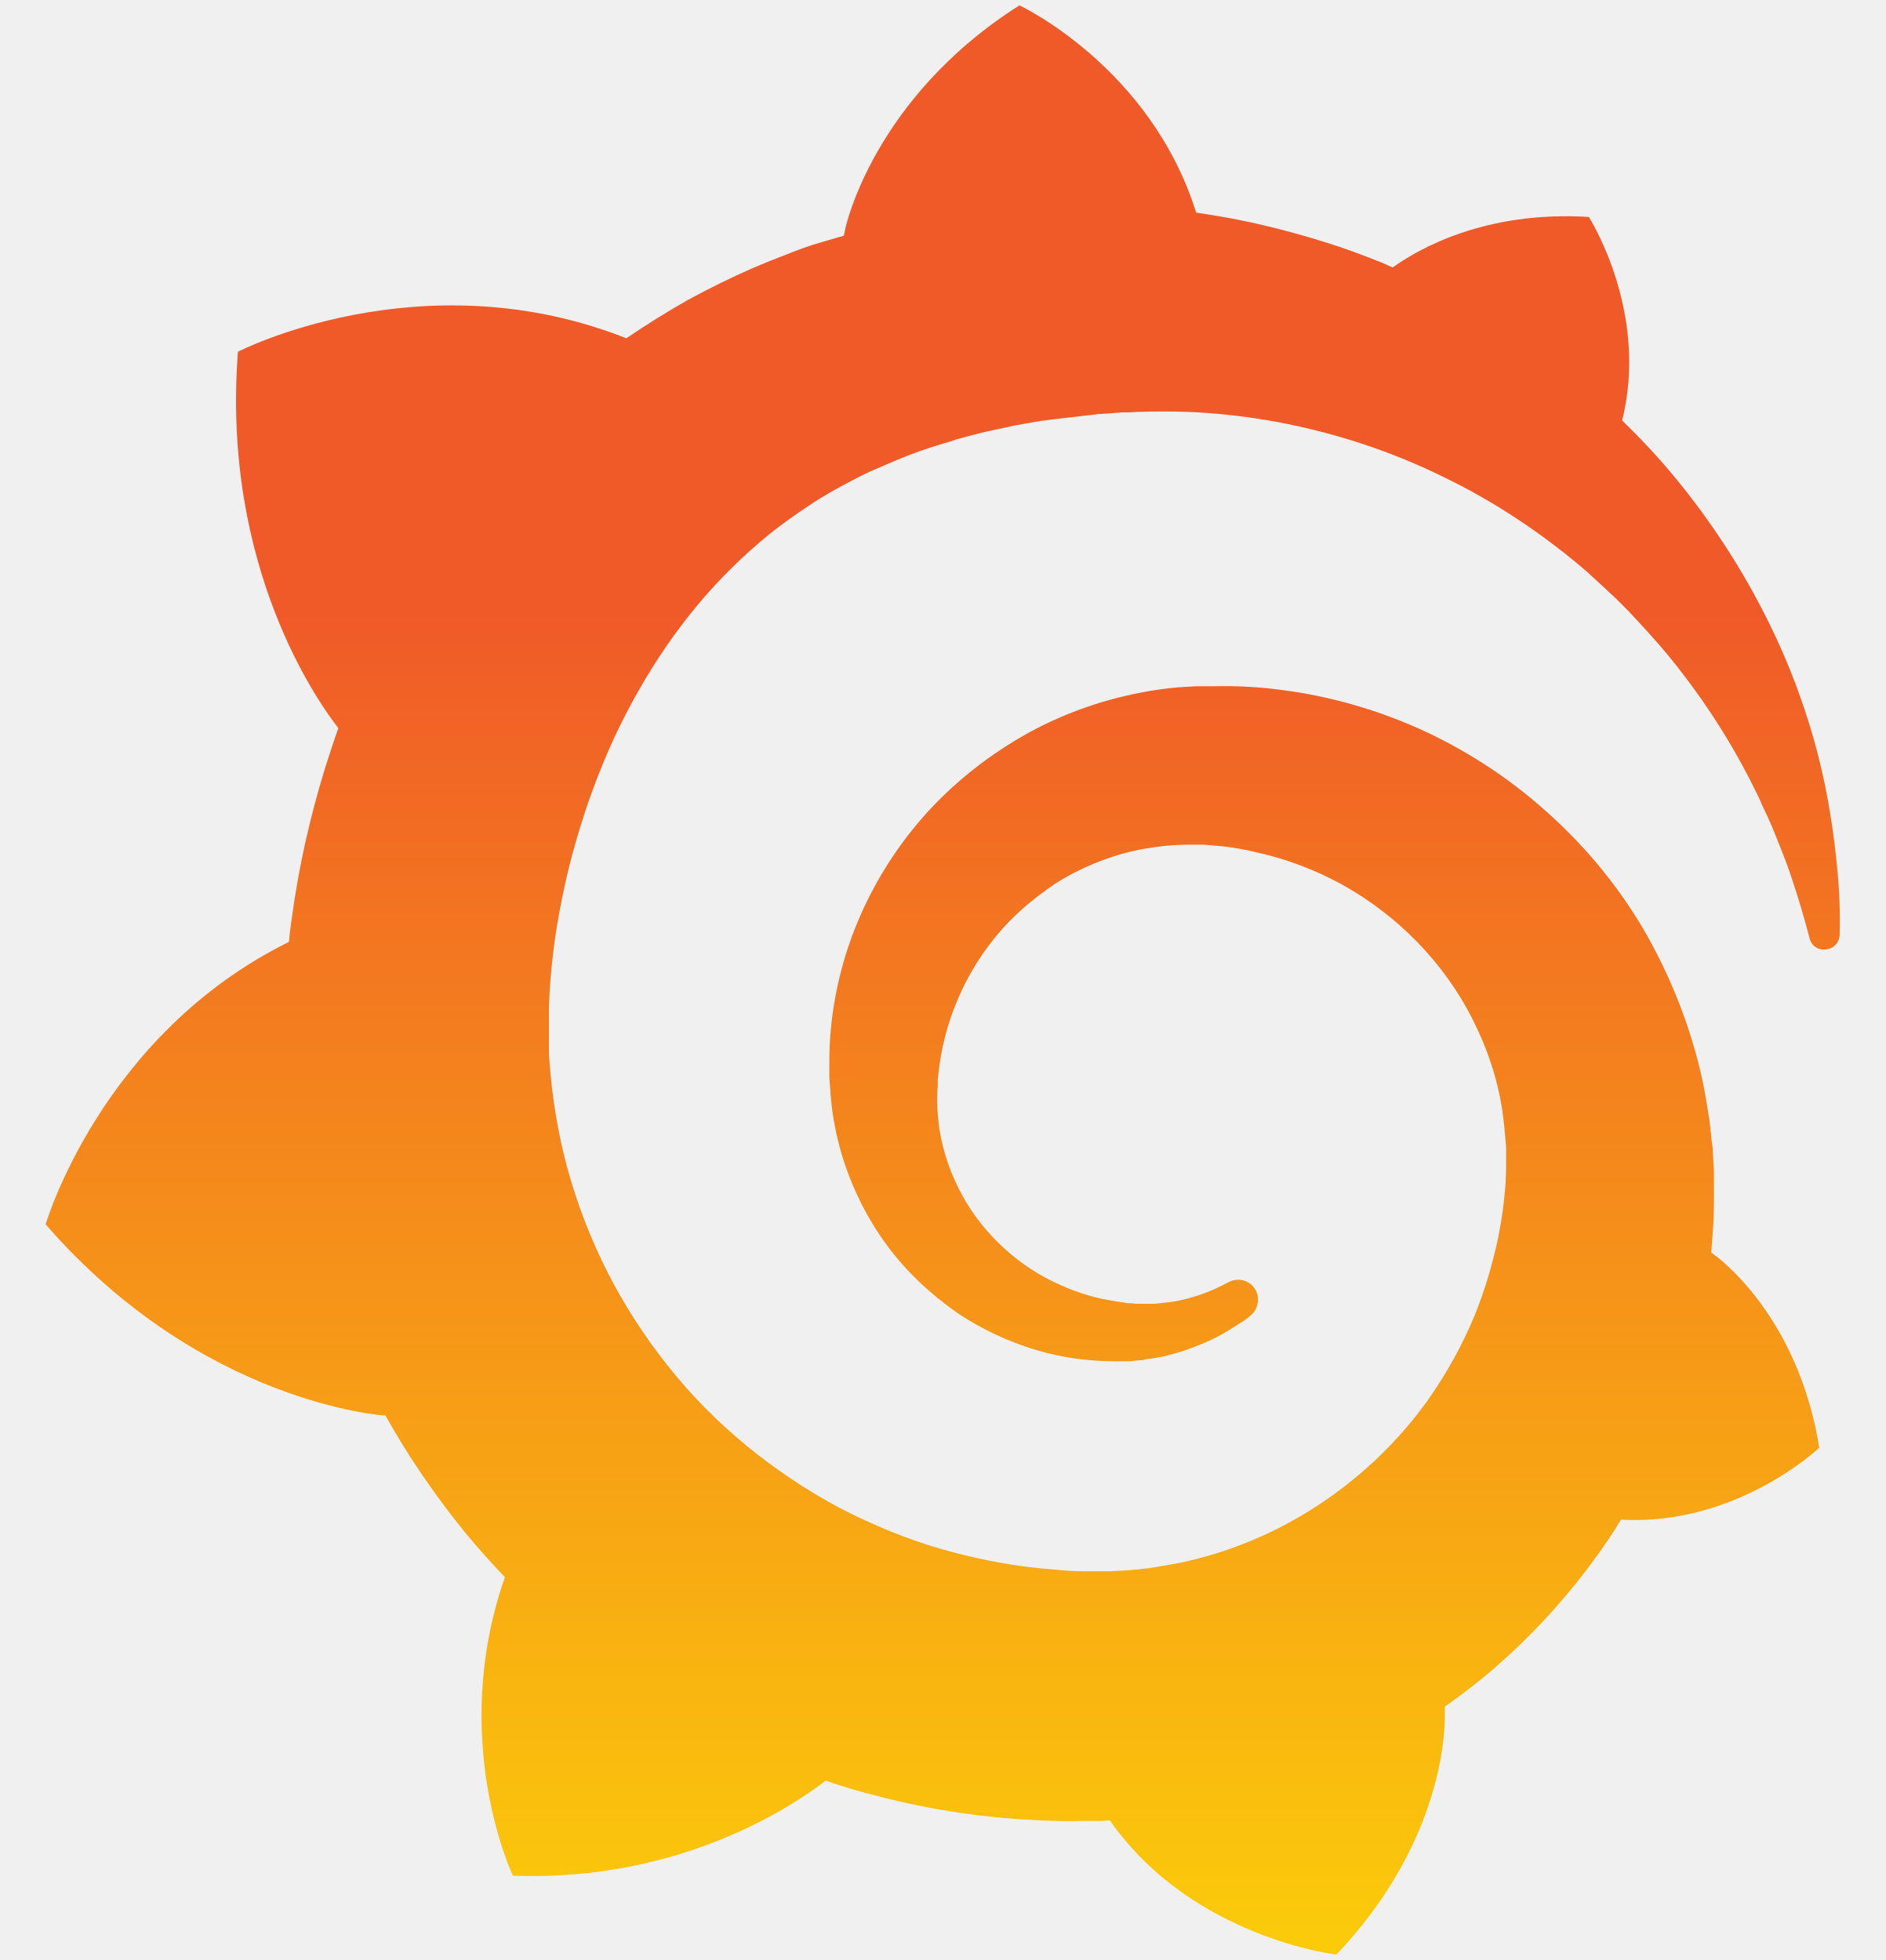
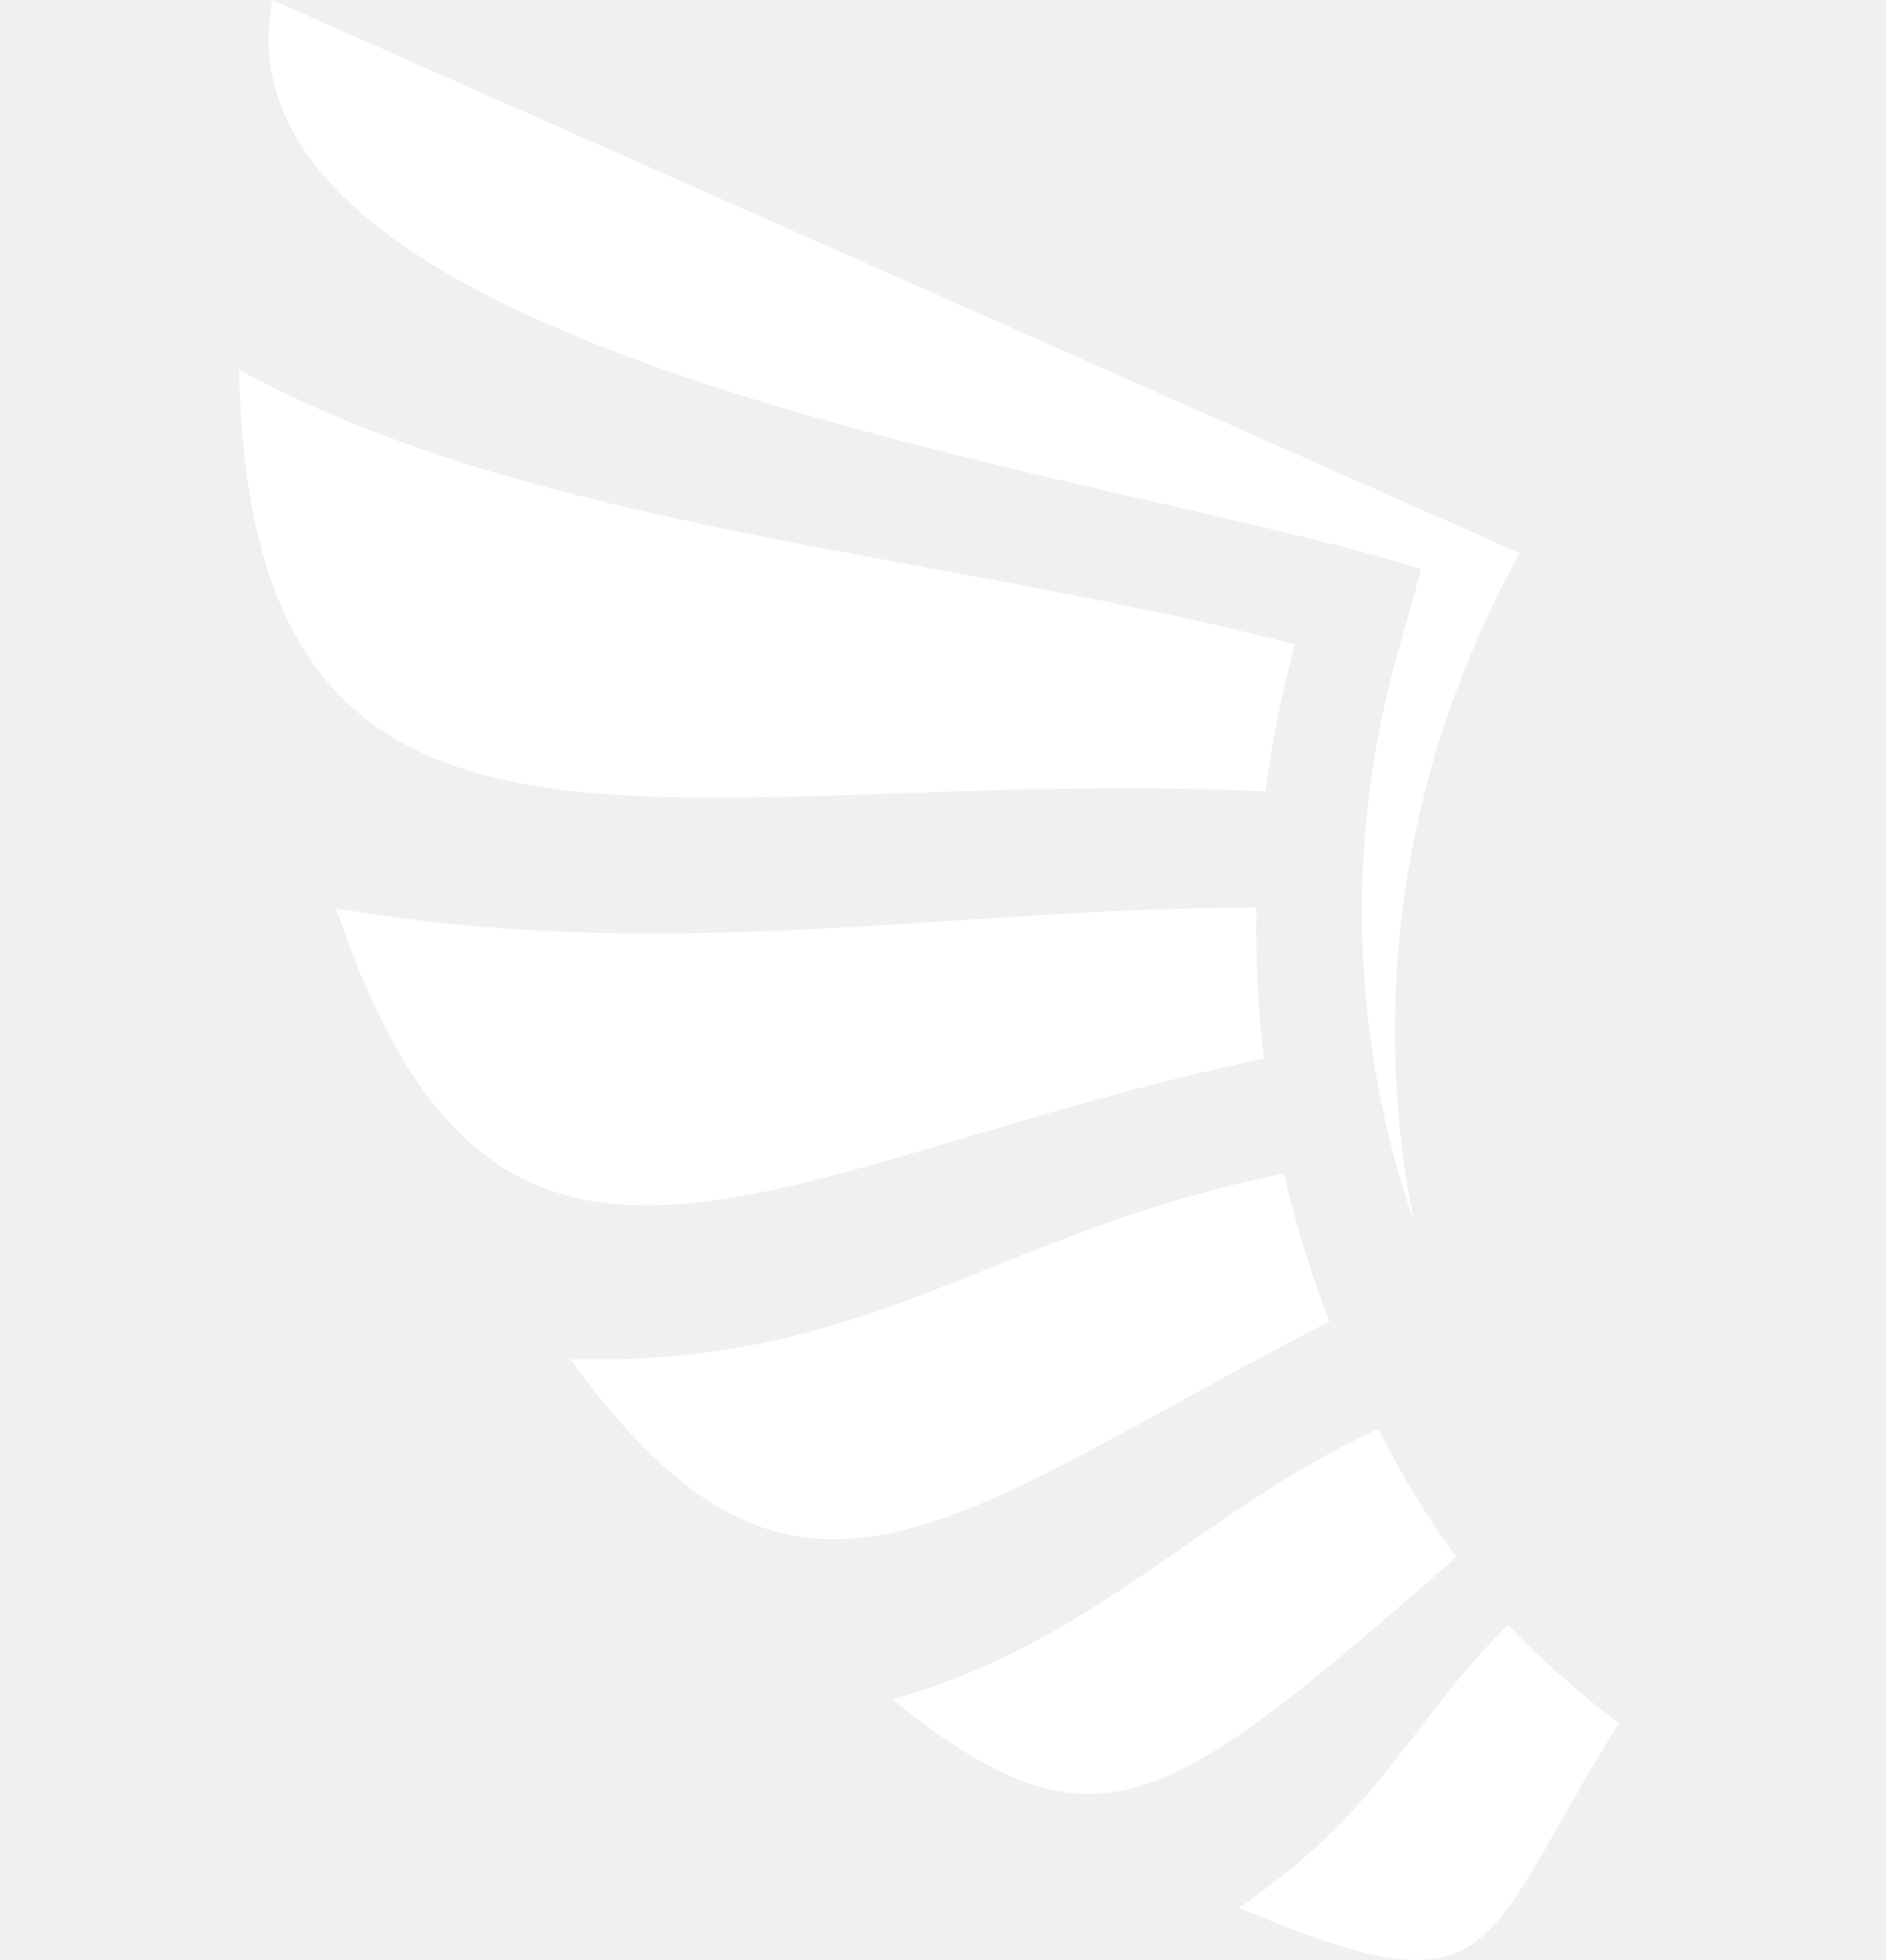
- <svg xmlns="http://www.w3.org/2000/svg" version="1.1" id="Layer_1" x="0px" y="0px" width="351px" height="365px" viewBox="0 0 351 365" style="enable-background:new 0 0 351 365;" xml:space="preserve">
-   <style type="text/css">
- 	.st0{fill:url(#SVGID_1_);}
- </style>
-   <g id="Layer_1_1_">
- </g>
-   <linearGradient id="SVGID_1_" gradientUnits="userSpaceOnUse" x1="175.5" y1="445.495" x2="175.5" y2="114.035">
-     <stop offset="0" style="stop-color:#FFF100" />
-     <stop offset="1" style="stop-color:#F05A28" />
-   </linearGradient>
-   <path class="st0" d="M342,161.2c-0.6-6.1-1.6-13.1-3.6-20.9c-2-7.7-5-16.2-9.4-25c-4.4-8.8-10.1-17.9-17.5-26.8  c-2.9-3.5-6.1-6.9-9.5-10.2c5.1-20.3-6.2-37.9-6.2-37.9c-19.5-1.2-31.9,6.1-36.5,9.4c-0.8-0.3-1.5-0.7-2.3-1  c-3.3-1.3-6.7-2.6-10.3-3.7c-3.5-1.1-7.1-2.1-10.8-3c-3.7-0.9-7.4-1.6-11.2-2.2c-0.7-0.1-1.3-0.2-2-0.3  c-8.5-27.2-32.9-38.6-32.9-38.6c-27.3,17.3-32.4,41.5-32.4,41.5s-0.1,0.5-0.3,1.4c-1.5,0.4-3,0.9-4.5,1.3c-2.1,0.6-4.2,1.4-6.2,2.2  c-2.1,0.8-4.1,1.6-6.2,2.5c-4.1,1.8-8.2,3.8-12.2,6c-3.9,2.2-7.7,4.6-11.4,7.1c-0.5-0.2-1-0.4-1-0.4c-37.8-14.4-71.3,2.9-71.3,2.9  c-3.1,40.2,15.1,65.5,18.7,70.1c-0.9,2.5-1.7,5-2.5,7.5c-2.8,9.1-4.9,18.4-6.2,28.1c-0.2,1.4-0.4,2.8-0.5,4.2  C18.8,192.7,8.5,228,8.5,228c29.1,33.5,63.1,35.6,63.1,35.6c0,0,0.1-0.1,0.1-0.1c4.3,7.7,9.3,15,14.9,21.9c2.4,2.9,4.8,5.6,7.4,8.3  c-10.6,30.4,1.5,55.6,1.5,55.6c32.4,1.2,53.7-14.2,58.2-17.7c3.2,1.1,6.5,2.1,9.8,2.9c10,2.6,20.2,4.1,30.4,4.5  c2.5,0.1,5.1,0.2,7.6,0.1l1.2,0l0.8,0l1.6,0l1.6-0.1l0,0.1c15.3,21.8,42.1,24.9,42.1,24.9c19.1-20.1,20.2-40.1,20.2-44.4l0,0  c0,0,0-0.1,0-0.3c0-0.4,0-0.6,0-0.6l0,0c0-0.3,0-0.6,0-0.9c4-2.8,7.8-5.8,11.4-9.1c7.6-6.9,14.3-14.8,19.9-23.3  c0.5-0.8,1-1.6,1.5-2.4c21.6,1.2,36.9-13.4,36.9-13.4c-3.6-22.5-16.4-33.5-19.1-35.6l0,0c0,0-0.1-0.1-0.3-0.2  c-0.2-0.1-0.2-0.2-0.2-0.2c0,0,0,0,0,0c-0.1-0.1-0.3-0.2-0.5-0.3c0.1-1.4,0.2-2.7,0.3-4.1c0.2-2.4,0.2-4.9,0.2-7.3l0-1.8l0-0.9  l0-0.5c0-0.6,0-0.4,0-0.6l-0.1-1.5l-0.1-2c0-0.7-0.1-1.3-0.2-1.9c-0.1-0.6-0.1-1.3-0.2-1.9l-0.2-1.9l-0.3-1.9  c-0.4-2.5-0.8-4.9-1.4-7.4c-2.3-9.7-6.1-18.9-11-27.2c-5-8.3-11.2-15.6-18.3-21.8c-7-6.2-14.9-11.2-23.1-14.9  c-8.3-3.7-16.9-6.1-25.5-7.2c-4.3-0.6-8.6-0.8-12.9-0.7l-1.6,0l-0.4,0c-0.1,0-0.6,0-0.5,0l-0.7,0l-1.6,0.1c-0.6,0-1.2,0.1-1.7,0.1  c-2.2,0.2-4.4,0.5-6.5,0.9c-8.6,1.6-16.7,4.7-23.8,9c-7.1,4.3-13.3,9.6-18.3,15.6c-5,6-8.9,12.7-11.6,19.6c-2.7,6.9-4.2,14.1-4.6,21  c-0.1,1.7-0.1,3.5-0.1,5.2c0,0.4,0,0.9,0,1.3l0.1,1.4c0.1,0.8,0.1,1.7,0.2,2.5c0.3,3.5,1,6.9,1.9,10.1c1.9,6.5,4.9,12.4,8.6,17.4  c3.7,5,8.2,9.1,12.9,12.4c4.7,3.2,9.8,5.5,14.8,7c5,1.5,10,2.1,14.7,2.1c0.6,0,1.2,0,1.7,0c0.3,0,0.6,0,0.9,0c0.3,0,0.6,0,0.9-0.1  c0.5,0,1-0.1,1.5-0.1c0.1,0,0.3,0,0.4-0.1l0.5-0.1c0.3,0,0.6-0.1,0.9-0.1c0.6-0.1,1.1-0.2,1.7-0.3c0.6-0.1,1.1-0.2,1.6-0.4  c1.1-0.2,2.1-0.6,3.1-0.9c2-0.7,4-1.5,5.7-2.4c1.8-0.9,3.4-2,5-3c0.4-0.3,0.9-0.6,1.3-1c1.6-1.3,1.9-3.7,0.6-5.3  c-1.1-1.4-3.1-1.8-4.7-0.9c-0.4,0.2-0.8,0.4-1.2,0.6c-1.4,0.7-2.8,1.3-4.3,1.8c-1.5,0.5-3.1,0.9-4.7,1.2c-0.8,0.1-1.6,0.2-2.5,0.3  c-0.4,0-0.8,0.1-1.3,0.1c-0.4,0-0.9,0-1.2,0c-0.4,0-0.8,0-1.2,0c-0.5,0-1,0-1.5-0.1c0,0-0.3,0-0.1,0l-0.2,0l-0.3,0  c-0.2,0-0.5,0-0.7-0.1c-0.5-0.1-0.9-0.1-1.4-0.2c-3.7-0.5-7.4-1.6-10.9-3.2c-3.6-1.6-7-3.8-10.1-6.6c-3.1-2.8-5.8-6.1-7.9-9.9  c-2.1-3.8-3.6-8-4.3-12.4c-0.3-2.2-0.5-4.5-0.4-6.7c0-0.6,0.1-1.2,0.1-1.8c0,0.2,0-0.1,0-0.1l0-0.2l0-0.5c0-0.3,0.1-0.6,0.1-0.9  c0.1-1.2,0.3-2.4,0.5-3.6c1.7-9.6,6.5-19,13.9-26.1c1.9-1.8,3.9-3.4,6-4.9c2.1-1.5,4.4-2.8,6.8-3.9c2.4-1.1,4.8-2,7.4-2.7  c2.5-0.7,5.1-1.1,7.8-1.4c1.3-0.1,2.6-0.2,4-0.2c0.4,0,0.6,0,0.9,0l1.1,0l0.7,0c0.3,0,0,0,0.1,0l0.3,0l1.1,0.1  c2.9,0.2,5.7,0.6,8.5,1.3c5.6,1.2,11.1,3.3,16.2,6.1c10.2,5.7,18.9,14.5,24.2,25.1c2.7,5.3,4.6,11,5.5,16.9c0.2,1.5,0.4,3,0.5,4.5  l0.1,1.1l0.1,1.1c0,0.4,0,0.8,0,1.1c0,0.4,0,0.8,0,1.1l0,1l0,1.1c0,0.7-0.1,1.9-0.1,2.6c-0.1,1.6-0.3,3.3-0.5,4.9  c-0.2,1.6-0.5,3.2-0.8,4.8c-0.3,1.6-0.7,3.2-1.1,4.7c-0.8,3.1-1.8,6.2-3,9.3c-2.4,6-5.6,11.8-9.4,17.1  c-7.7,10.6-18.2,19.2-30.2,24.7c-6,2.7-12.3,4.7-18.8,5.7c-3.2,0.6-6.5,0.9-9.8,1l-0.6,0l-0.5,0l-1.1,0l-1.6,0l-0.8,0  c0.4,0-0.1,0-0.1,0l-0.3,0c-1.8,0-3.5-0.1-5.3-0.3c-7-0.5-13.9-1.8-20.7-3.7c-6.7-1.9-13.2-4.6-19.4-7.8  c-12.3-6.6-23.4-15.6-32-26.5c-4.3-5.4-8.1-11.3-11.2-17.4c-3.1-6.1-5.6-12.6-7.4-19.1c-1.8-6.6-2.9-13.3-3.4-20.1l-0.1-1.3l0-0.3  l0-0.3l0-0.6l0-1.1l0-0.3l0-0.4l0-0.8l0-1.6l0-0.3c0,0,0,0.1,0-0.1l0-0.6c0-0.8,0-1.7,0-2.5c0.1-3.3,0.4-6.8,0.8-10.2  c0.4-3.4,1-6.9,1.7-10.3c0.7-3.4,1.5-6.8,2.5-10.2c1.9-6.7,4.3-13.2,7.1-19.3c5.7-12.2,13.1-23.1,22-31.8c2.2-2.2,4.5-4.2,6.9-6.2  c2.4-1.9,4.9-3.7,7.5-5.4c2.5-1.7,5.2-3.2,7.9-4.6c1.3-0.7,2.7-1.4,4.1-2c0.7-0.3,1.4-0.6,2.1-0.9c0.7-0.3,1.4-0.6,2.1-0.9  c2.8-1.2,5.7-2.2,8.7-3.1c0.7-0.2,1.5-0.4,2.2-0.7c0.7-0.2,1.5-0.4,2.2-0.6c1.5-0.4,3-0.8,4.5-1.1c0.7-0.2,1.5-0.3,2.3-0.5  c0.8-0.2,1.5-0.3,2.3-0.5c0.8-0.1,1.5-0.3,2.3-0.4l1.1-0.2l1.2-0.2c0.8-0.1,1.5-0.2,2.3-0.3c0.9-0.1,1.7-0.2,2.6-0.3  c0.7-0.1,1.9-0.2,2.6-0.3c0.5-0.1,1.1-0.1,1.6-0.2l1.1-0.1l0.5-0.1l0.6,0c0.9-0.1,1.7-0.1,2.6-0.2l1.3-0.1c0,0,0.5,0,0.1,0l0.3,0  l0.6,0c0.7,0,1.5-0.1,2.2-0.1c2.9-0.1,5.9-0.1,8.8,0c5.8,0.2,11.5,0.9,17,1.9c11.1,2.1,21.5,5.6,31,10.3  c9.5,4.6,17.9,10.3,25.3,16.5c0.5,0.4,0.9,0.8,1.4,1.2c0.4,0.4,0.9,0.8,1.3,1.2c0.9,0.8,1.7,1.6,2.6,2.4c0.9,0.8,1.7,1.6,2.5,2.4  c0.8,0.8,1.6,1.6,2.4,2.5c3.1,3.3,6,6.6,8.6,10c5.2,6.7,9.4,13.5,12.7,19.9c0.2,0.4,0.4,0.8,0.6,1.2c0.2,0.4,0.4,0.8,0.6,1.2  c0.4,0.8,0.8,1.6,1.1,2.4c0.4,0.8,0.7,1.5,1.1,2.3c0.3,0.8,0.7,1.5,1,2.3c1.2,3,2.4,5.9,3.3,8.6c1.5,4.4,2.6,8.3,3.5,11.7  c0.3,1.4,1.6,2.3,3,2.1c1.5-0.1,2.6-1.3,2.6-2.8C342.6,170.4,342.5,166.1,342,161.2z" />
+ <svg xmlns="http://www.w3.org/2000/svg" id="Camada_1" data-name="Camada 1" viewBox="0 0 351 365">
+   <defs>
+     <style>.cls-1{fill:#fff;fill-rule:evenodd;}</style>
+   </defs>
+   <path class="cls-1" d="M235.3,197.12A200.62,200.62,0,0,1,233.94,169c-57.13.05-109.18,10.77-171.39.15q1.16,3.34,2.39,6.65C95.35,257.44,145.93,215.88,235.3,197.12Z" />
+   <path class="cls-1" d="M247.54,246.06c-.33-.83-.65-1.67-1-2.51a201.86,201.86,0,0,1-7.51-25c-54.86,11.08-76.3,36-132.83,34.56C148.8,312.09,176.64,282.62,247.54,246.06Z" />
+   <path class="cls-1" d="M280.73,302.59c-19,19.06-23,34.13-50.06,52.69,49.33,20.92,44.47,7.45,70.76-34.43A162.63,162.63,0,0,1,280.73,302.59Z" />
+   <path class="cls-1" d="M271.12,290a179.13,179.13,0,0,1-14.54-23.89c-33.72,15.62-51.66,39.21-90.38,50.37C204.48,347.49,217.32,336.8,271.12,290Z" />
+   <path class="cls-1" d="M235.59,147.38A204.81,204.81,0,0,1,241.1,120C175.58,102.93,99,98.81,44.52,68.84,46.62,176,125.66,142.21,235.59,147.38Z" />
+   <path class="cls-1" d="M263.21,227.45a180.81,180.81,0,0,1,7.32-97.07A189.86,189.86,0,0,1,282.91,103L50.71,0c-13,67.81,158.74,88.13,213.89,106l-3.33,12h0A177.42,177.42,0,0,0,263.21,227.45Z" />
</svg>
